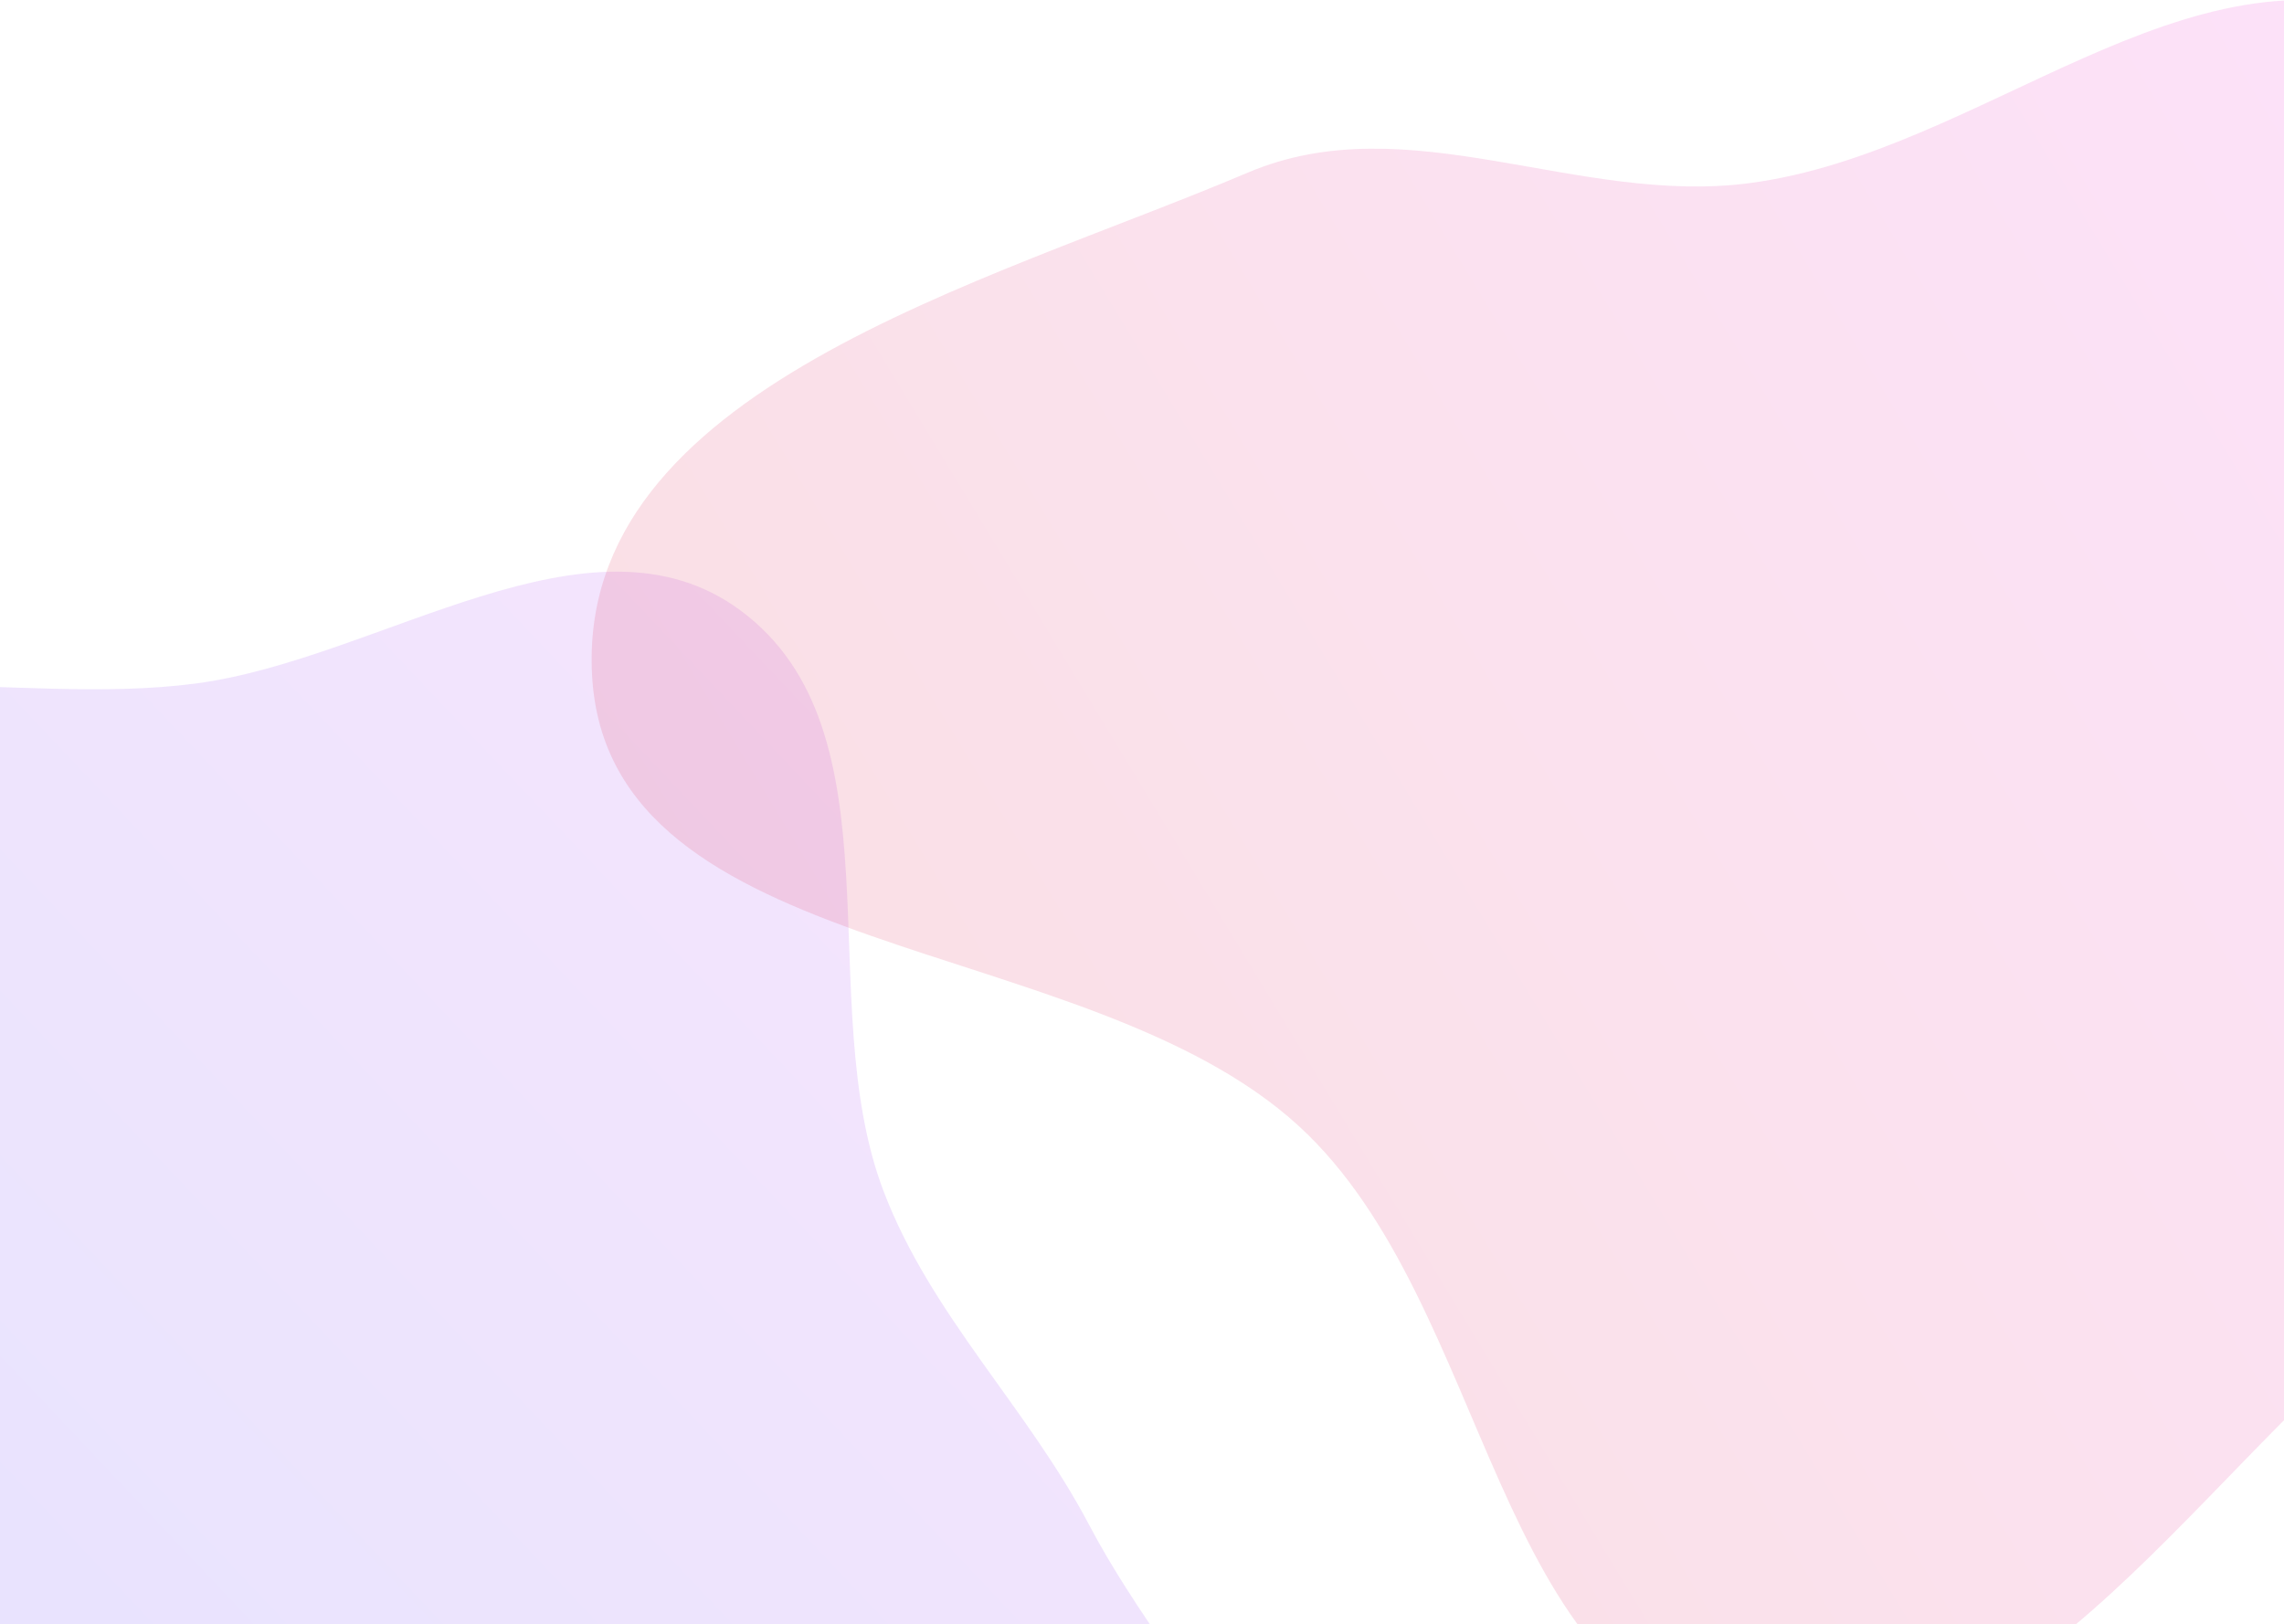
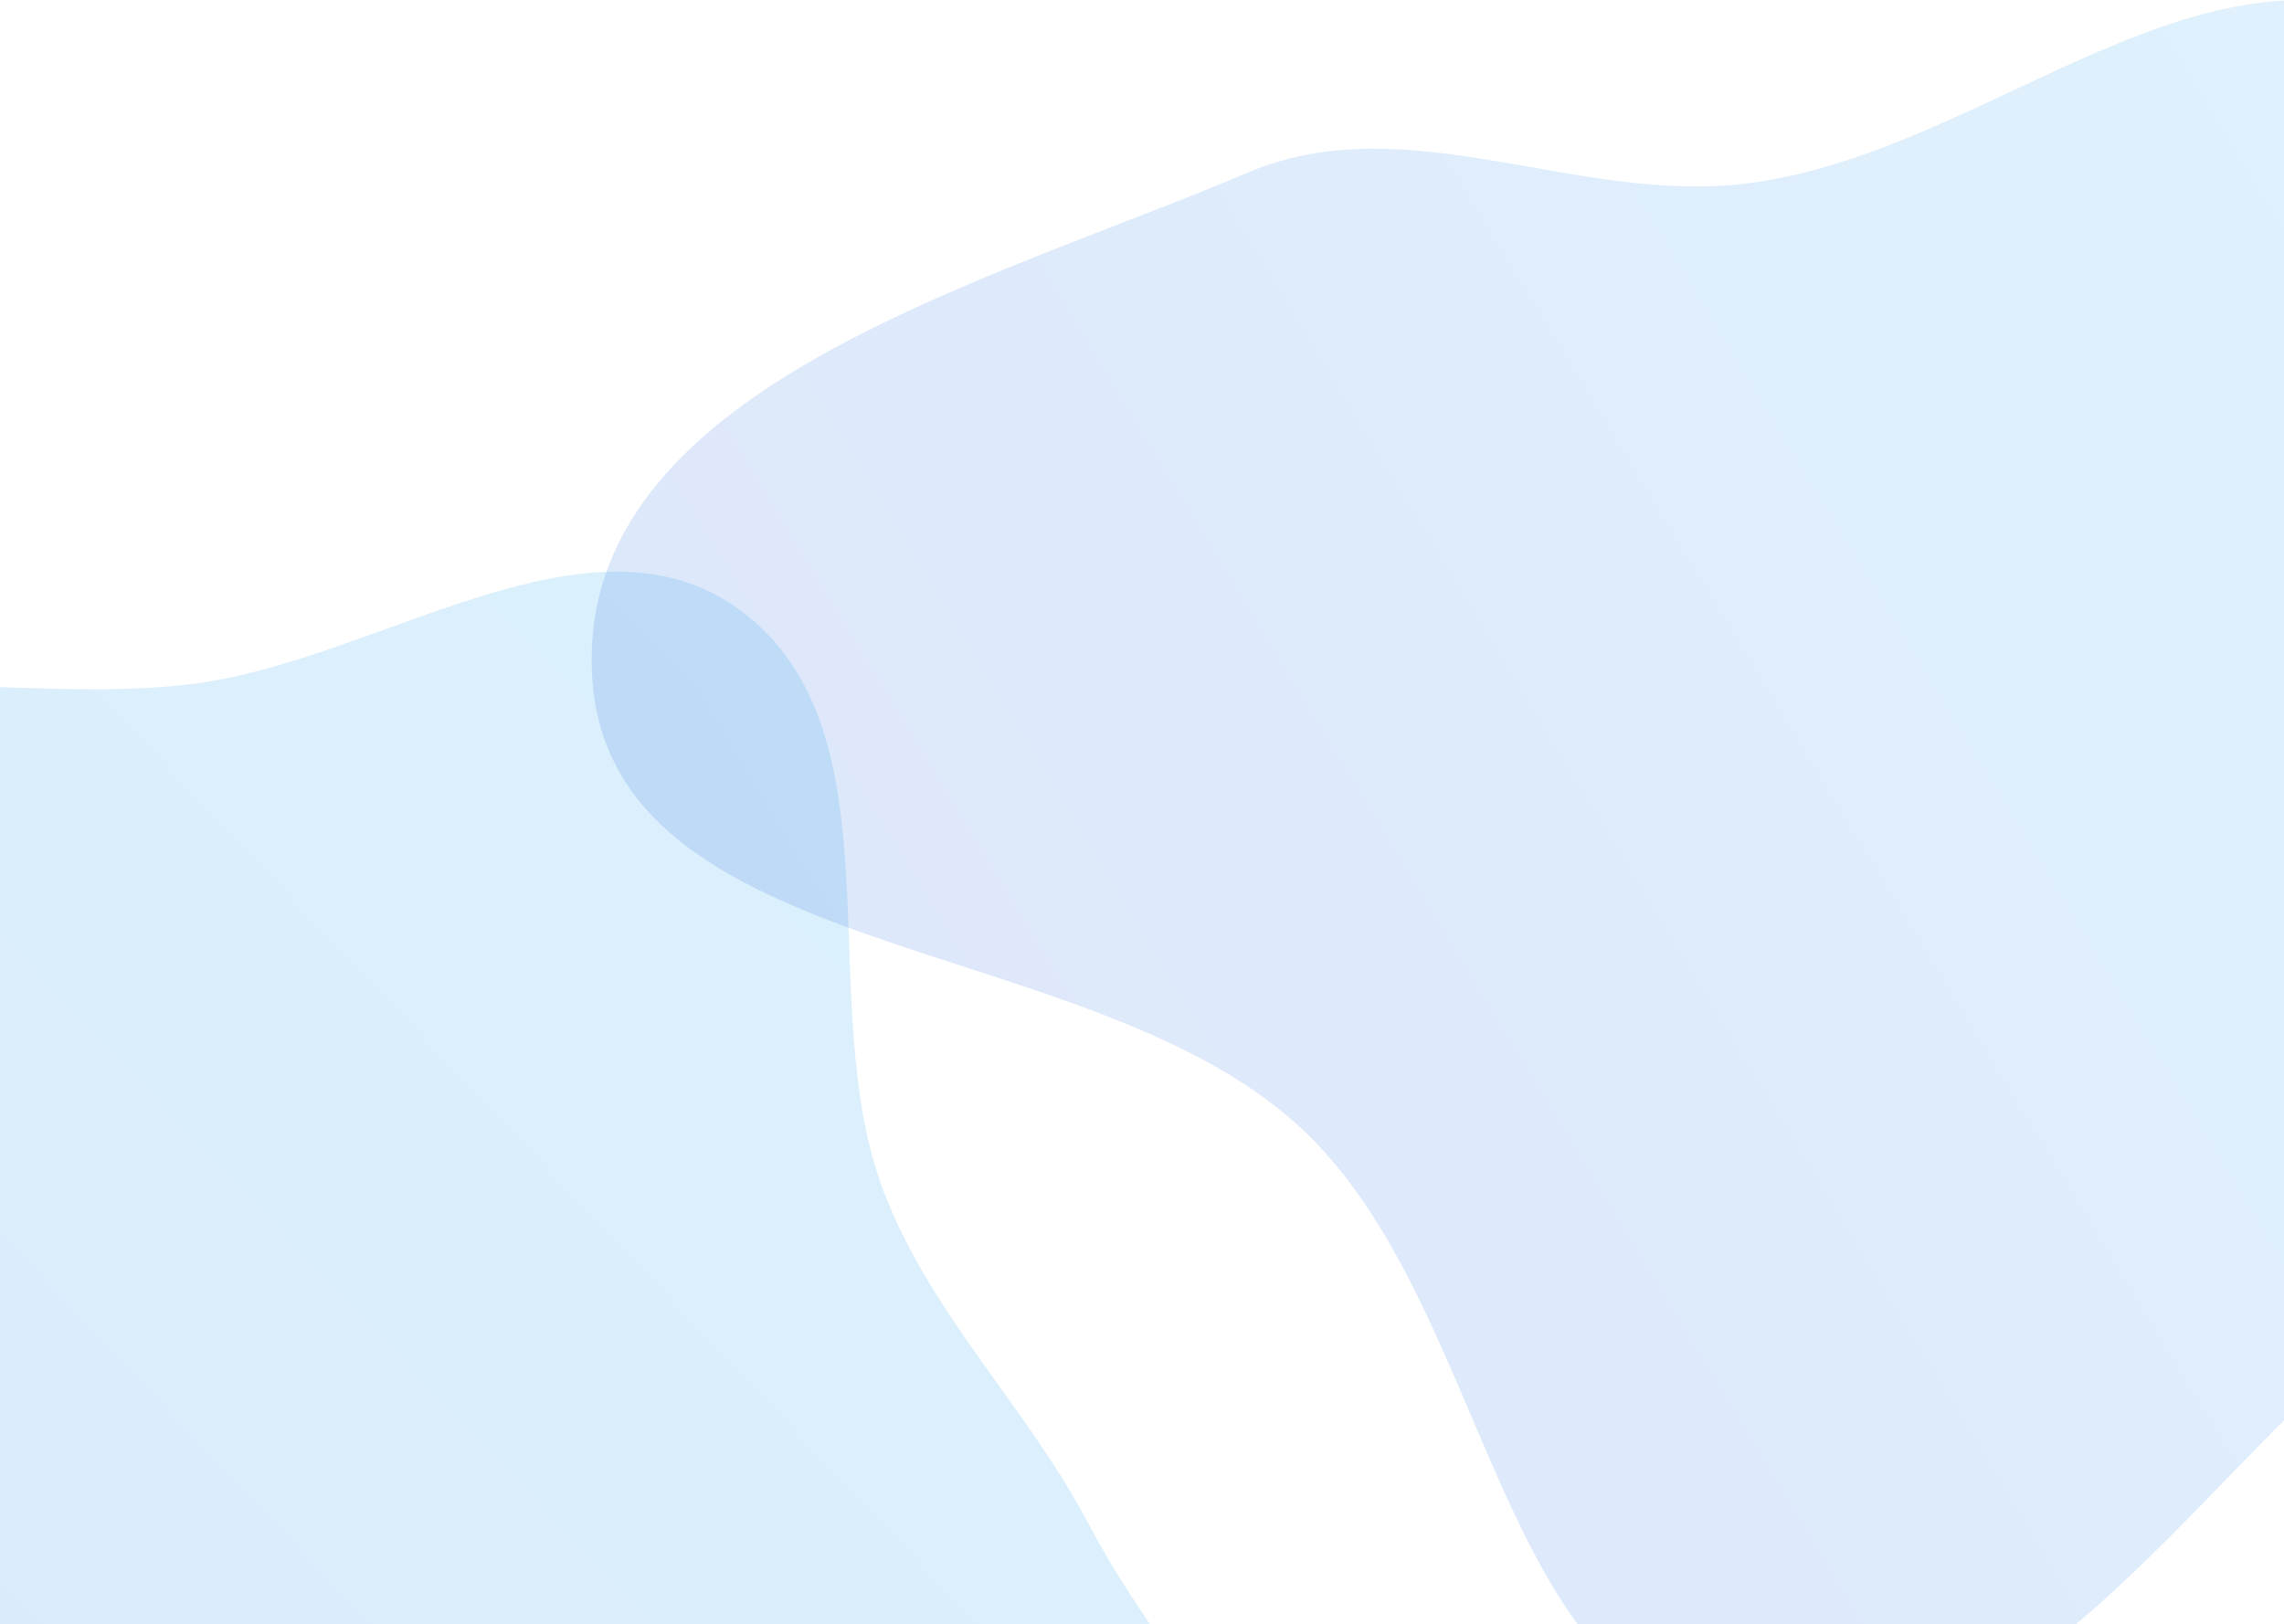
<svg xmlns="http://www.w3.org/2000/svg" width="1440" height="1024" fill="none">
  <path fill="url(#a)" fill-rule="evenodd" d="M-217.58 475.75c91.82-72.02 225.52-29.38 341.2-44.74C240 415.56 372.33 315.14 466.77 384.9c102.9 76.02 44.74 246.76 90.31 366.31 29.83 78.24 90.48 136.14 129.48 210.23 57.92 109.99 169.67 208.23 155.9 331.77-13.52 121.26-103.42 264.33-224.23 281.37-141.96 20.03-232.72-220.96-374.06-196.99-151.7 25.73-172.68 330.24-325.85 315.72-128.6-12.2-110.9-230.73-128.15-358.76-12.16-90.14 65.87-176.25 44.1-264.57-26.42-107.2-167.12-163.46-176.72-273.45-10.15-116.29 33.01-248.75 124.87-320.79Z" clip-rule="evenodd" style="opacity:.154" />
  <path fill="url(#b)" fill-rule="evenodd" d="M1103.43 115.43c146.42-19.45 275.33-155.84 413.5-103.59 188.09 71.13 409 212.64 407.06 413.88-1.94 201.25-259.28 278.6-414.96 405.96-130 106.35-240.24 294.39-405.6 265.3-163.7-28.8-161.93-274.12-284.34-386.66-134.95-124.06-436-101.46-445.82-284.6-9.68-180.38 247.41-246.3 413.54-316.9 101.01-42.93 207.83 21.06 316.62 6.61Z" clip-rule="evenodd" style="opacity:.154" />
  <defs>
    <linearGradient id="b" x1="373" x2="1995.44" y1="1100" y2="118.03" gradientUnits="userSpaceOnUse">
-       <stop stop-color="#D83333" />
-       <stop offset="1" stop-color="#F041FF" />
+       <stop stop-color="#1d4ed8" />
+       <stop offset="1" stop-color="#38bdf8" />
    </linearGradient>
    <linearGradient id="a" x1="107.37" x2="1130.66" y1="1993.35" y2="1026.31" gradientUnits="userSpaceOnUse">
-       <stop stop-color="#3245FF" />
-       <stop offset="1" stop-color="#BC52EE" />
+       <stop stop-color="#2563eb" />
+       <stop offset="1" stop-color="#0ea5e9" />
    </linearGradient>
  </defs>
</svg>
